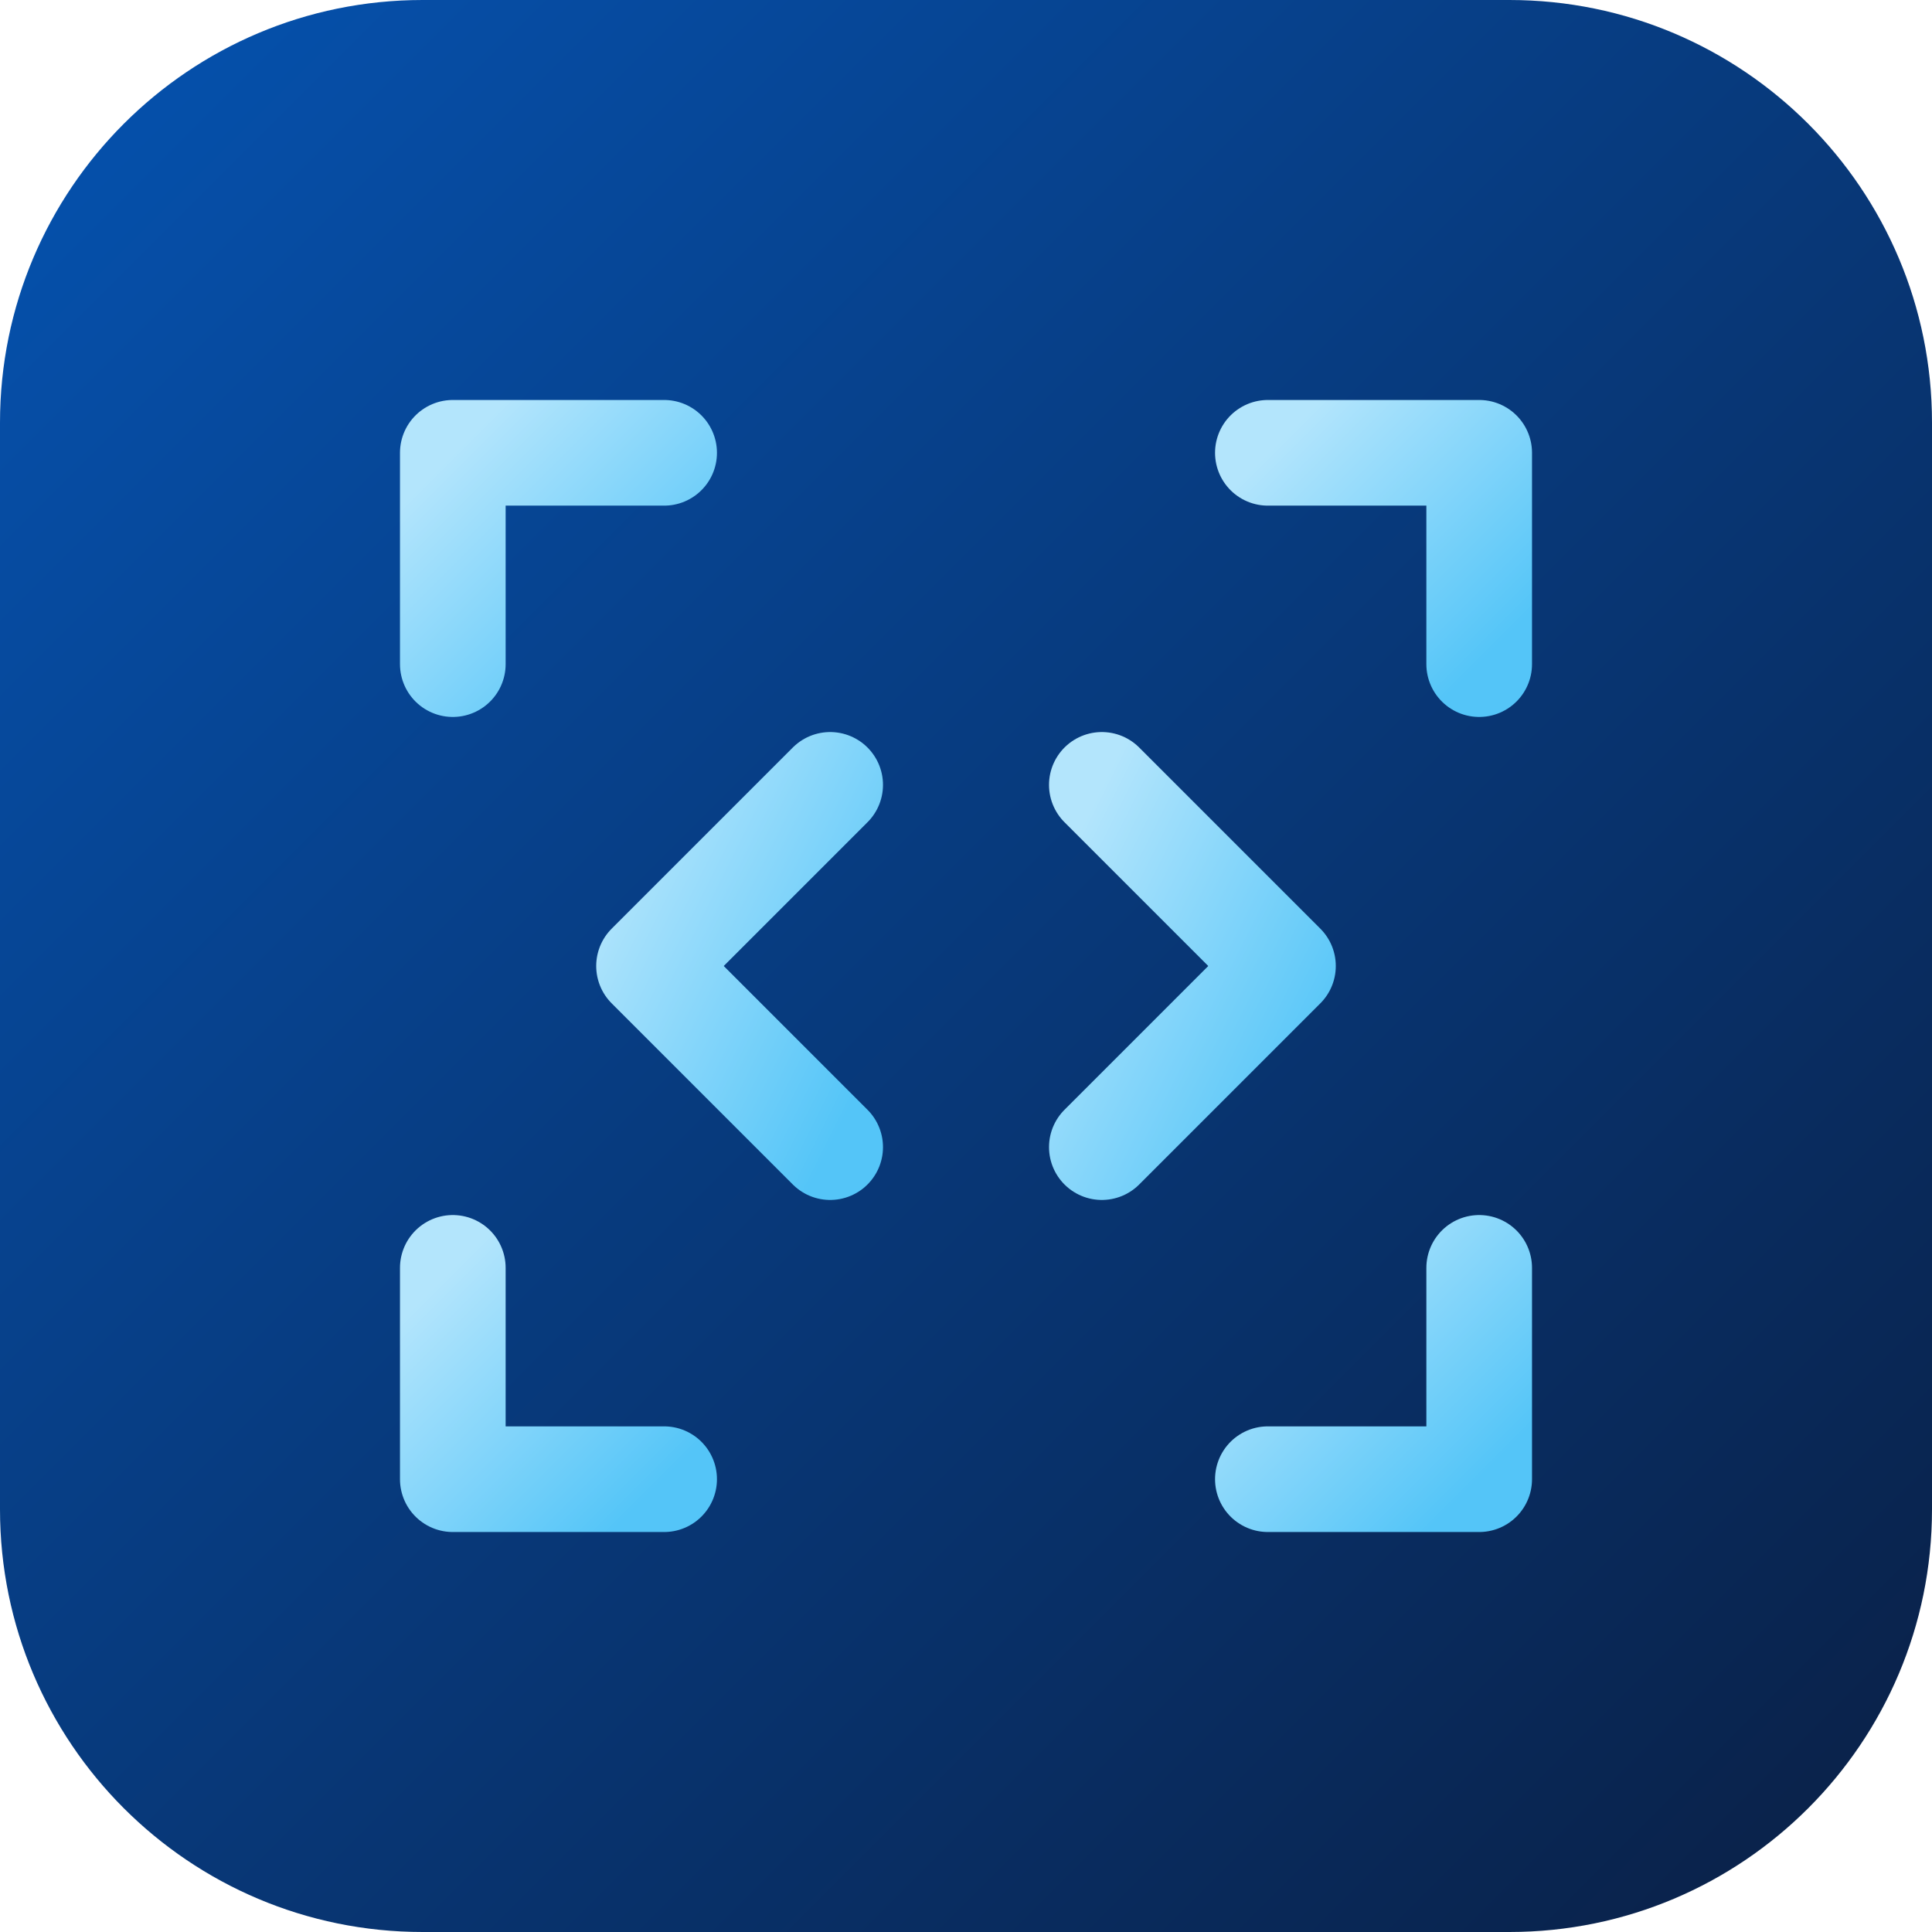
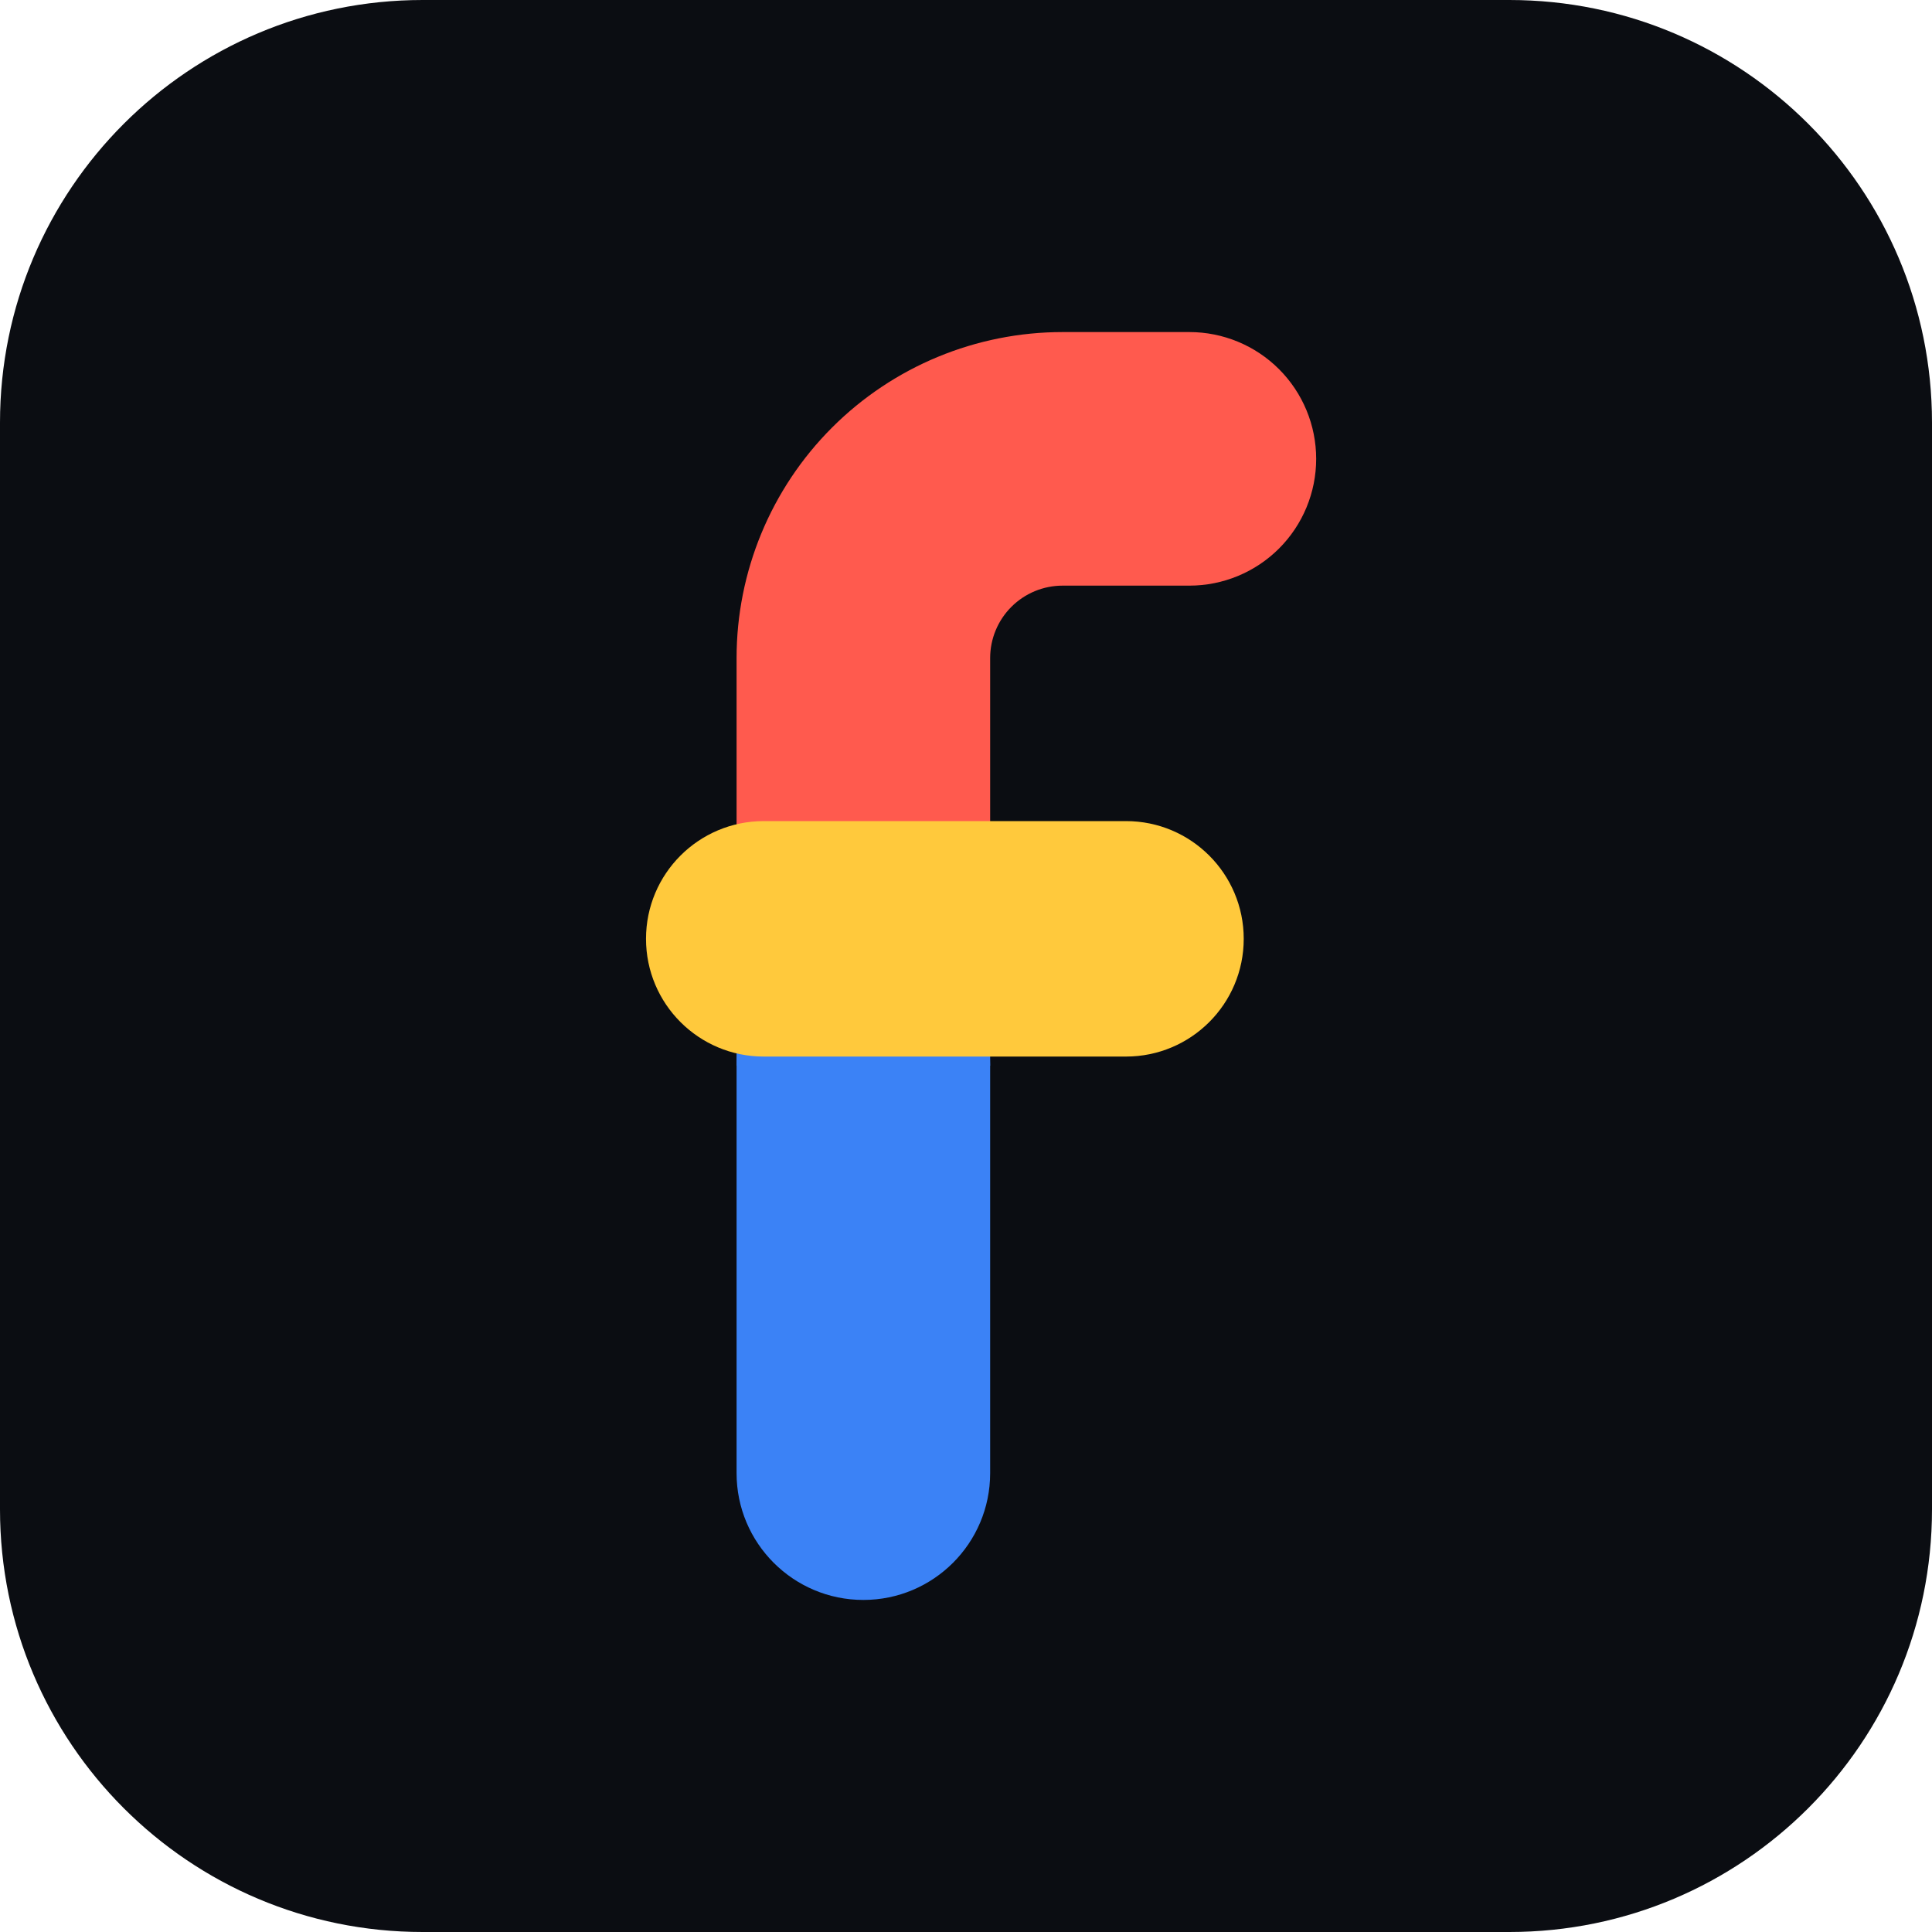
<svg xmlns="http://www.w3.org/2000/svg" width="128" height="128" viewBox="0 0 128 128">
-   <defs>
-     <linearGradient id="bg" x1="0" y1="0" x2="1" y2="1">
-       <stop offset="0" stop-color="#0553B1" />
-       <stop offset="1" stop-color="#0A1F44" />
-     </linearGradient>
-     <linearGradient id="fg" x1="0" y1="0" x2="1" y2="1">
-       <stop offset="0" stop-color="#B3E5FC" />
-       <stop offset="1" stop-color="#54C5F8" />
-     </linearGradient>
-   </defs>
-   <rect width="128" height="128" rx="28" fill="url(#bg)" />
-   <g fill="none" stroke="url(#fg)" stroke-width="7" stroke-linecap="round" stroke-linejoin="round">
-     <path d="M30 44 V30 H44" />
-     <path d="M84 30 H98 V44" />
-     <path d="M98 84 V98 H84" />
-     <path d="M44 98 H30 V84" />
-     <path d="M55 52 L43 64 L55 76" />
-     <path d="M73 52 L85 64 L73 76" />
+   <rect width="128" height="128" rx="28" fill="#0B0D12" />
+   <g transform="translate(42.80 -3.80) scale(0.6)">
+     <path d="M38 124C38 116.268 31.732 110 24 110C16.268 110 10 116.268 10 124V169C10 176.732 16.268 183 24 183C31.732 183 38 176.732 38 169V124Z" fill="#3B82F6" />
+     <path d="M38 110H10V124H38V110Z" fill="#3B82F6" />
+     <path d="M10 110V79C10 69.452 13.793 60.295 20.544 53.544C27.296 46.793 36.452 43 46 43H60C63.713 43 67.274 44.475 69.9 47.1C72.525 49.726 74 53.287 74 57C74 60.713 72.525 64.274 69.9 66.9C67.274 69.525 63.713 71 60 71H46C43.878 71 41.843 71.843 40.343 73.343C38.843 74.843 38 76.878 38 79V110H10Z" fill="#FF5A4E" />
+     <path d="M53 97H13C5.82 97 0 102.82 0 110C0 117.18 5.82 123 13 123H53C60.18 123 66 117.18 66 110C66 102.82 60.18 97 53 97Z" fill="#FFC93C" />
  </g>
</svg>
